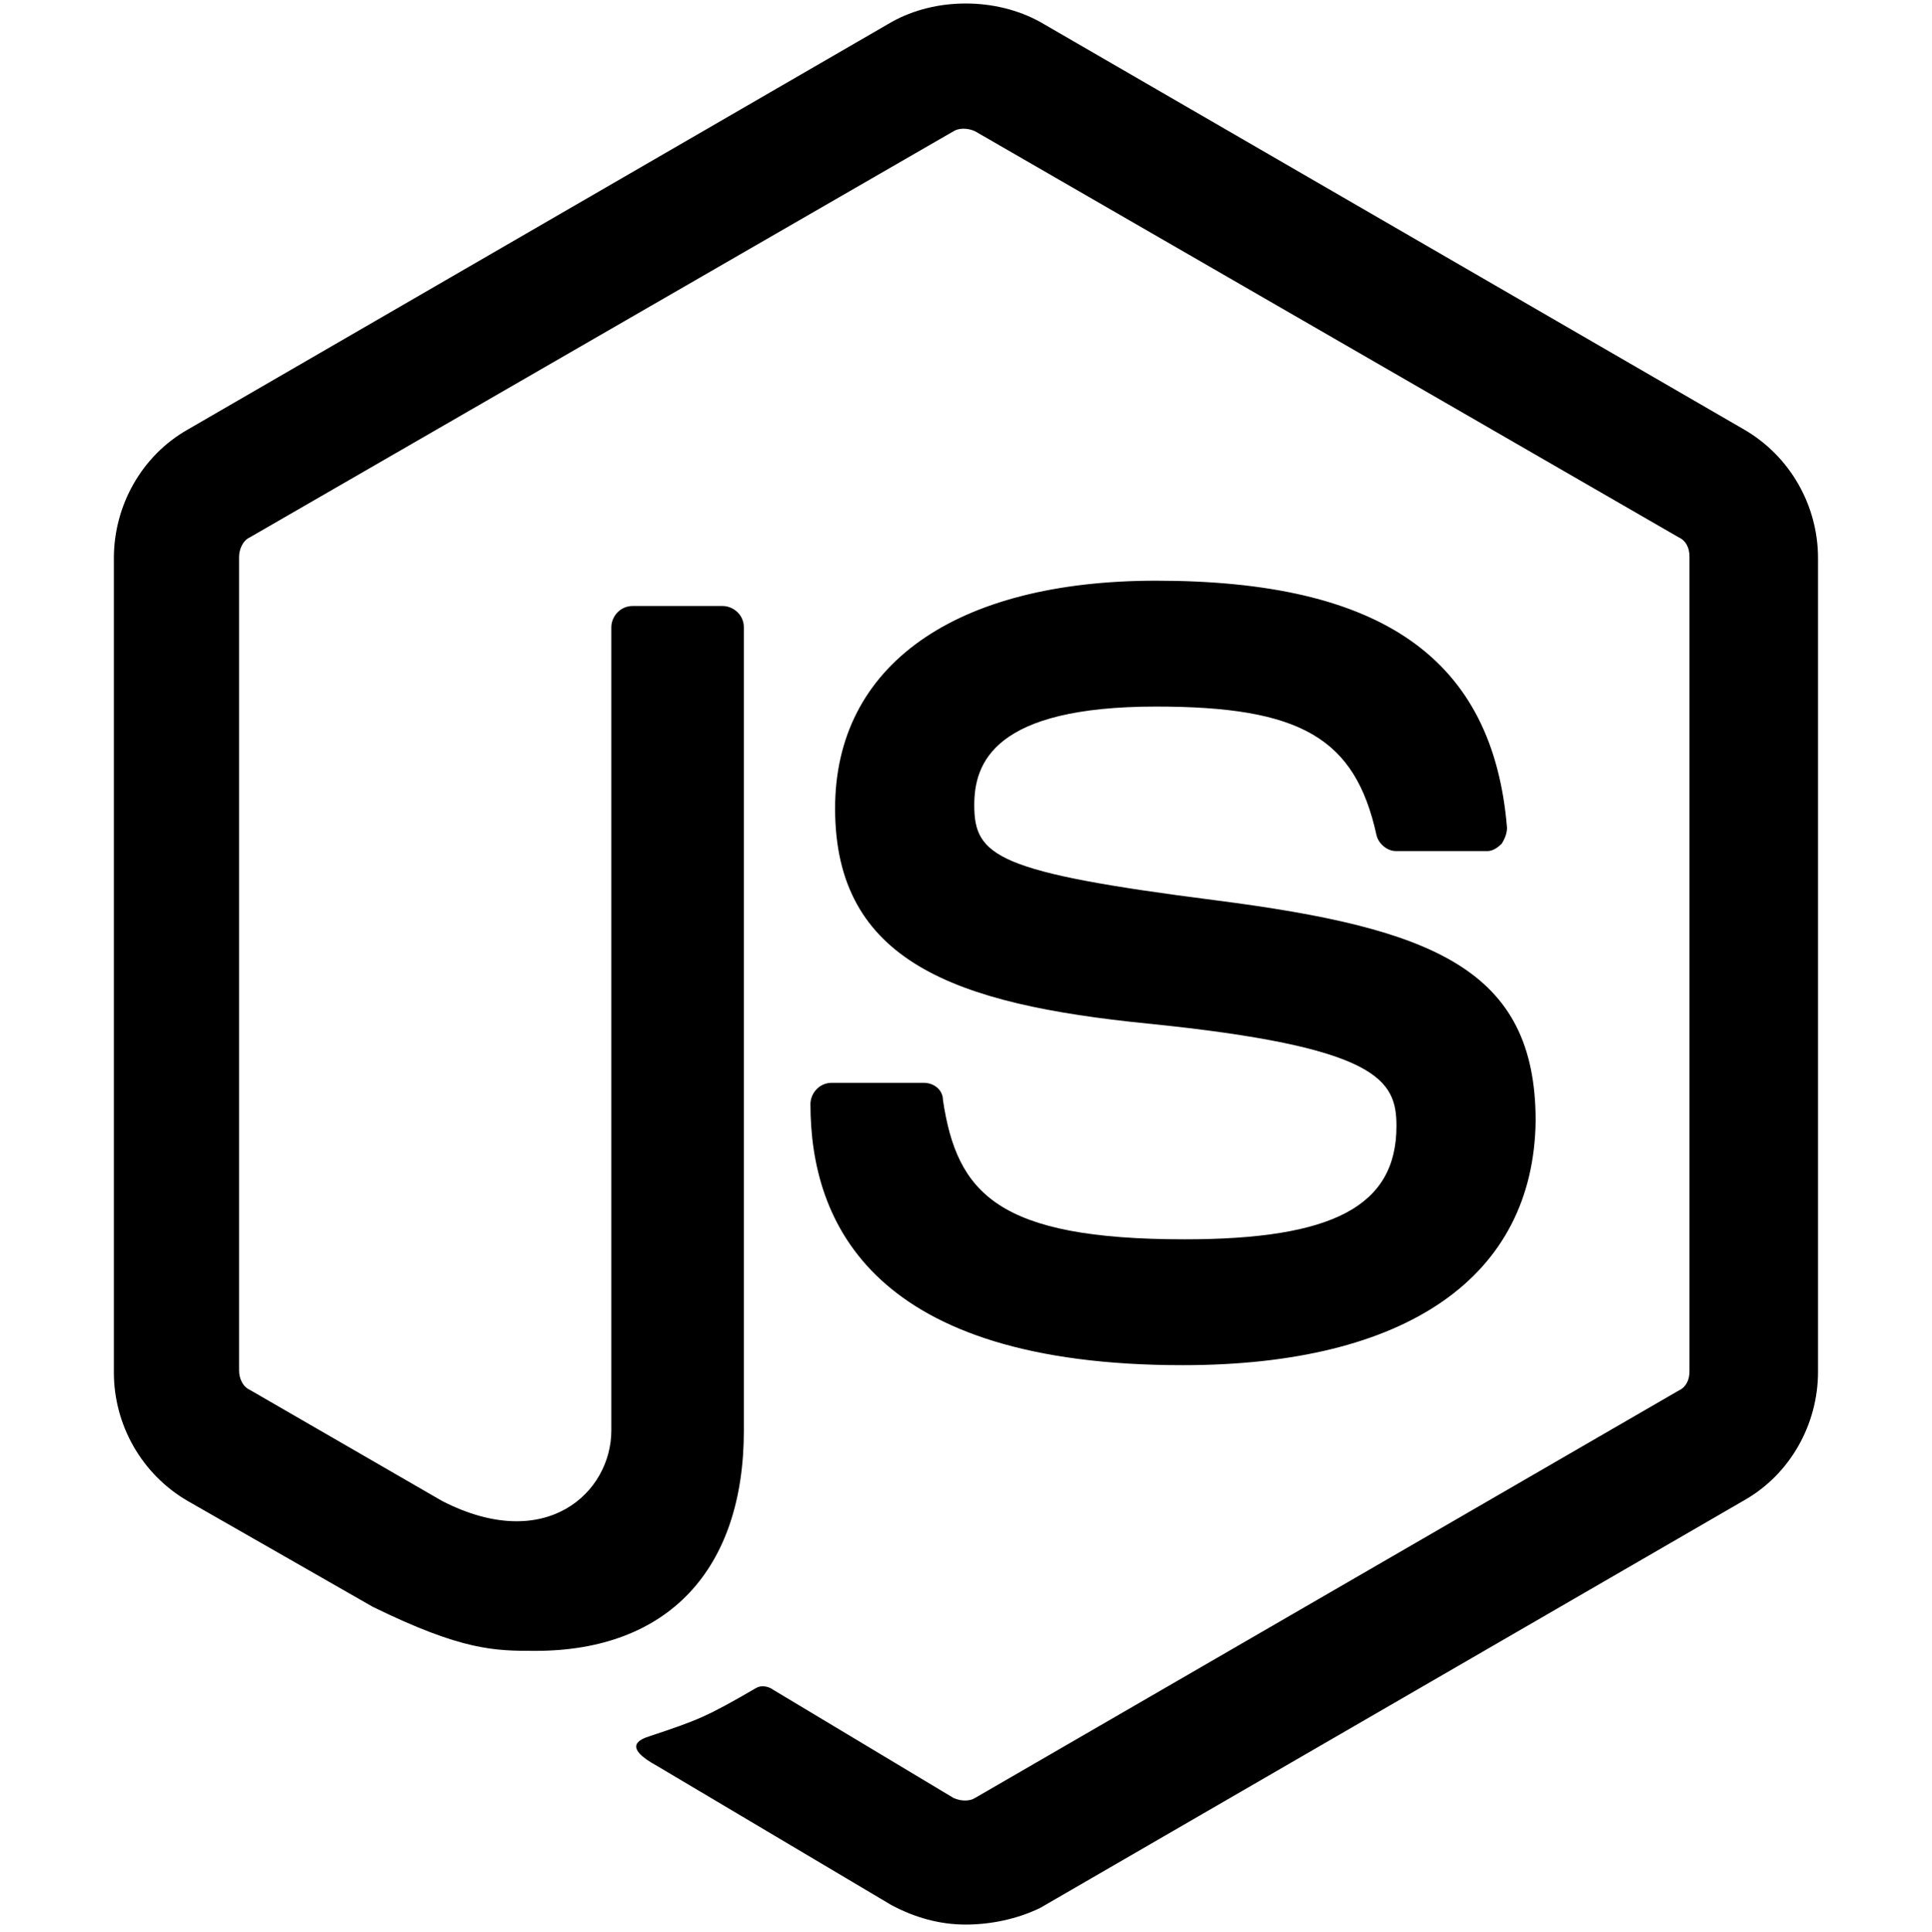
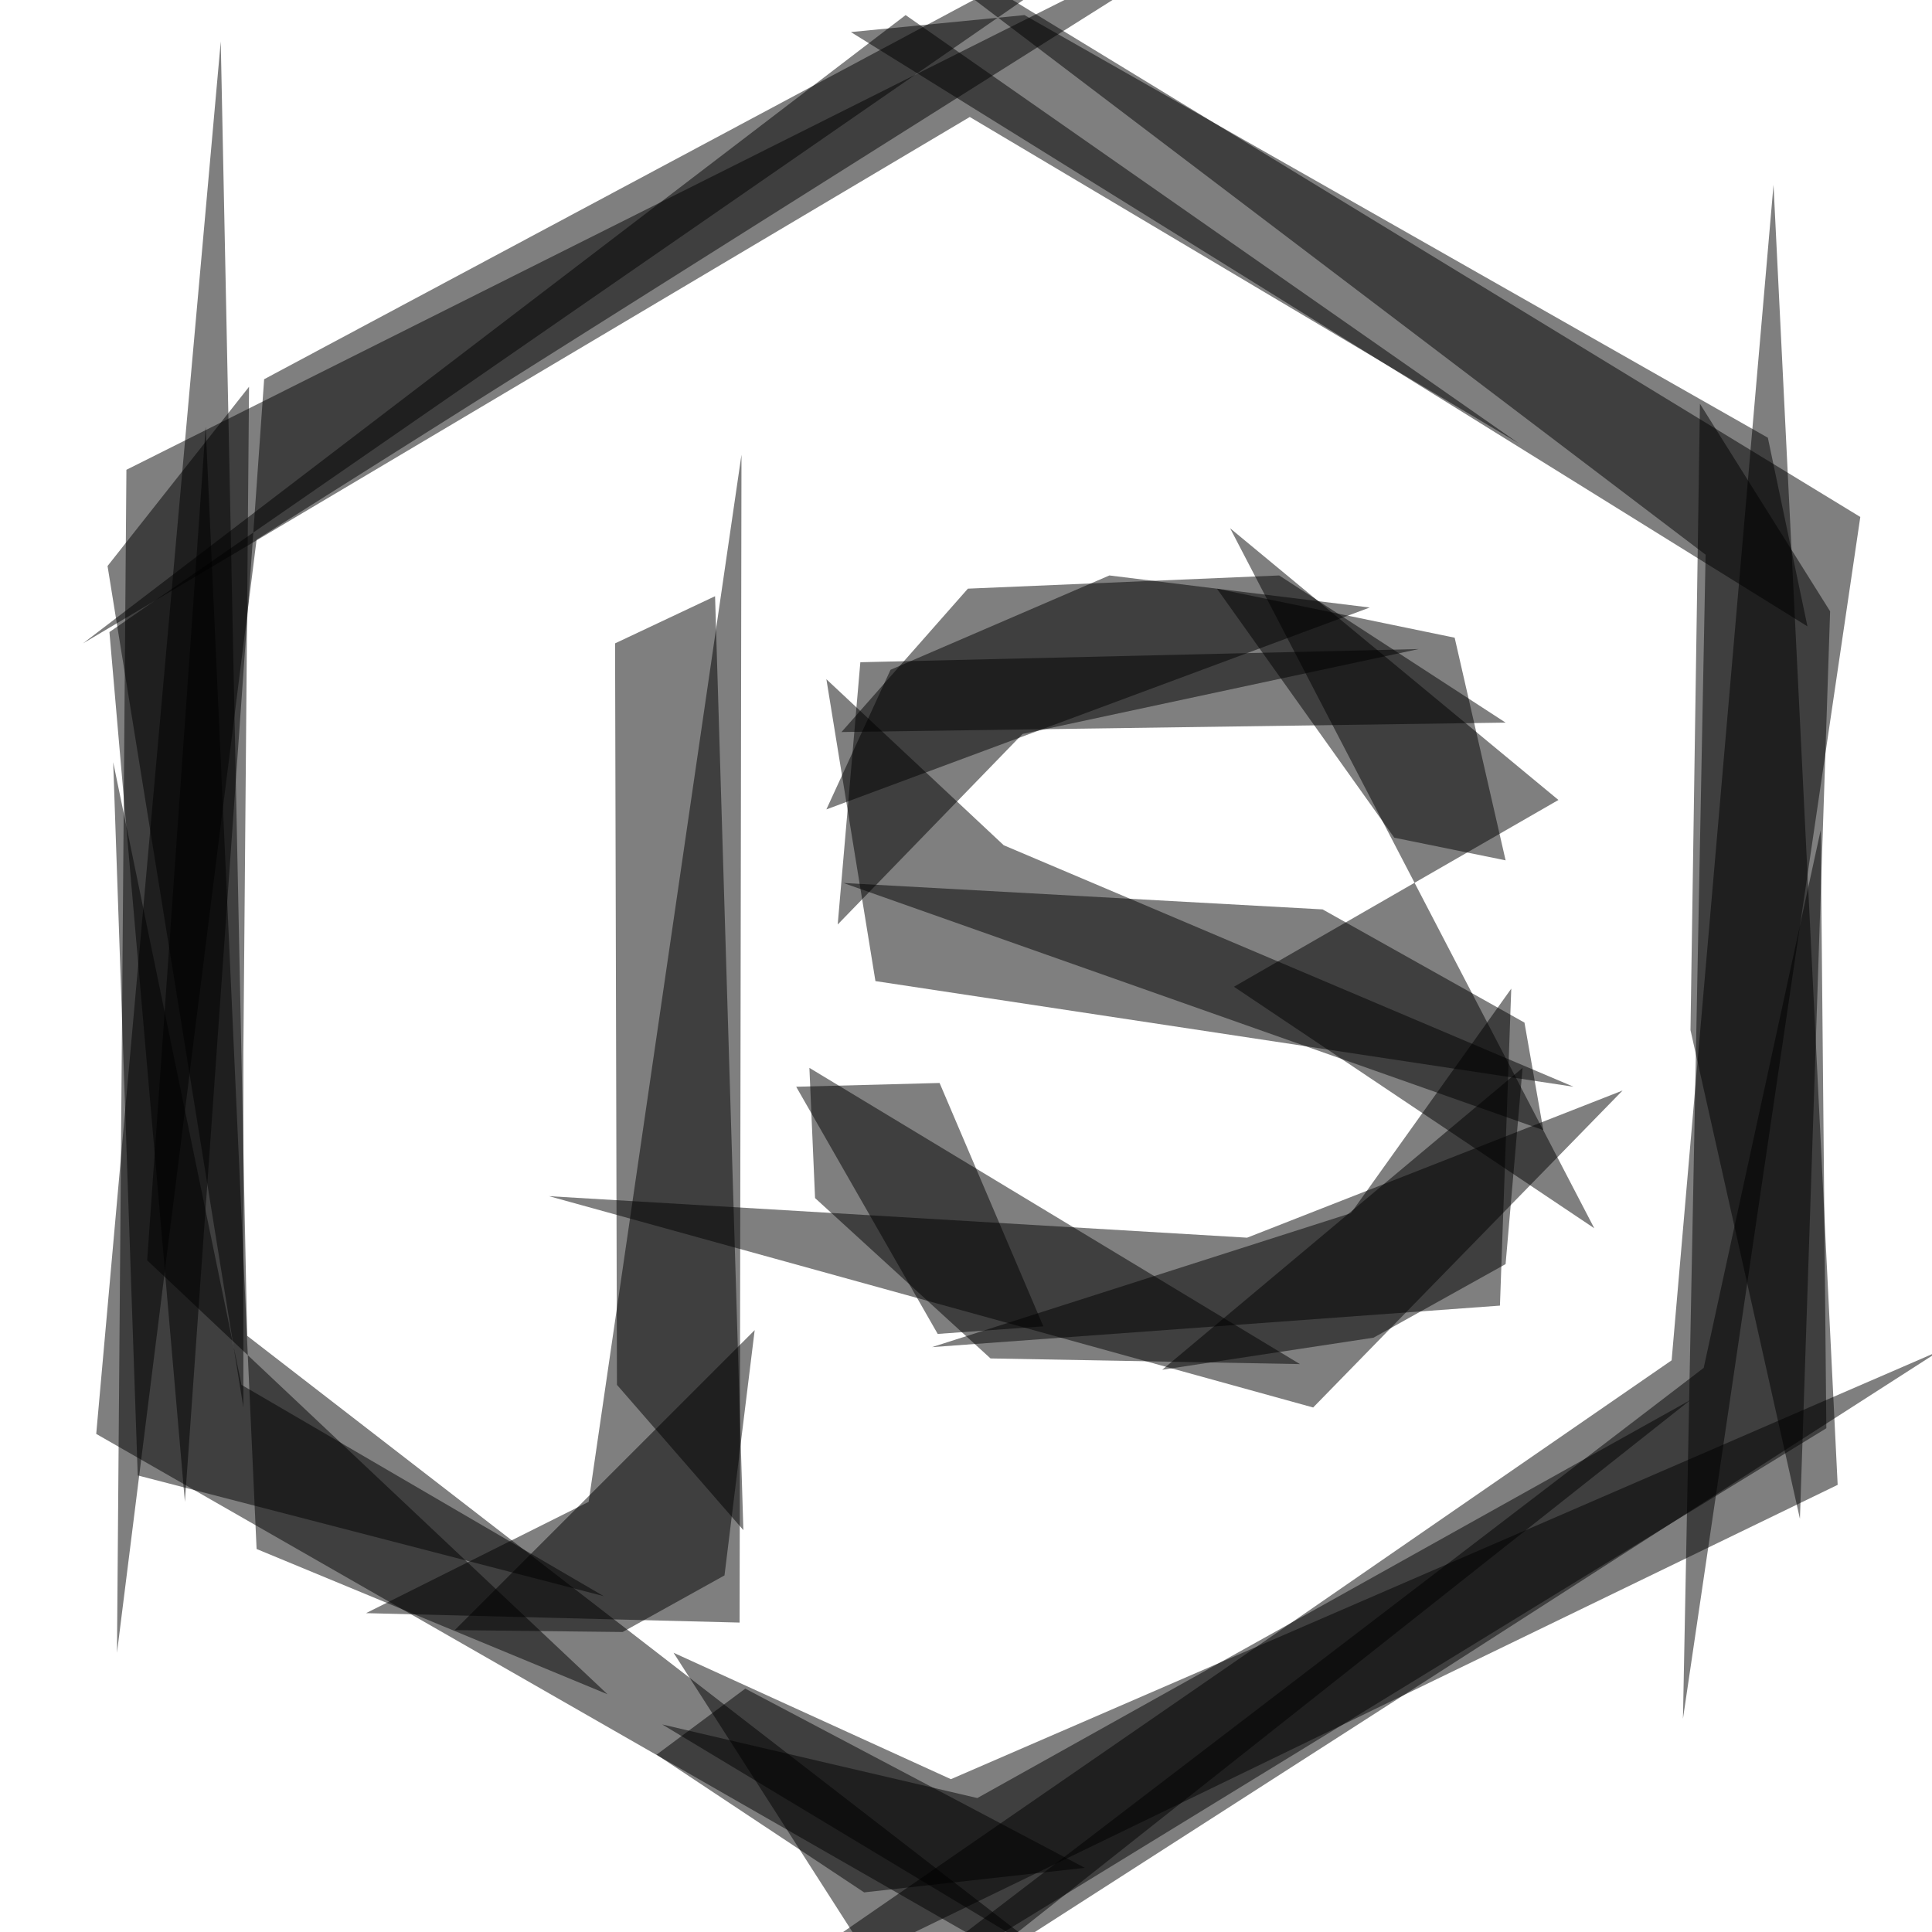
- <svg xmlns="http://www.w3.org/2000/svg" version="1.1" viewBox="0 0 290 290" width="290" height="290">
-   <path class="brand-logo__filled" d="M145 289c-4 0-7.7-1.1-11.1-2.9l-35.2-20.9c-5.3-2.9-2.7-4-1.1-4.5 7.2-2.4 8.5-2.9 15.9-7.2.8-.5 1.9-.3 2.7.3l27 16.2c1.1.5 2.4.5 3.2 0l105.7-61.2c1.1-.5 1.6-1.6 1.6-2.9V83.6c0-1.3-.5-2.4-1.6-2.9l-105.7-61c-1.1-.5-2.4-.5-3.2 0l-105.7 61c-1.1.5-1.6 1.9-1.6 2.9v122.2c0 1.1.5 2.4 1.6 2.9l28.9 16.7c15.6 8 25.4-1.3 25.4-10.6V94.2c0-1.6 1.3-3.2 3.2-3.2h13.5c1.6 0 3.2 1.3 3.2 3.2v120.6c0 20.9-11.4 33.1-31.3 33.1-6.1 0-10.9 0-24.4-6.6l-27.8-15.9c-6.9-4-11.1-11.4-11.1-19.3V83.8c0-7.9 4.2-15.4 11.1-19.3L133.9 3.3c6.6-3.7 15.6-3.7 22.3 0l105.7 61.2c6.9 4 11.1 11.4 11.1 19.3V206c0 7.9-4.2 15.4-11.1 19.3l-105.7 61.2c-3.5 1.7-7.5 2.5-11.2 2.5zm32.6-84c-46.4 0-55.9-21.2-55.9-39.2 0-1.6 1.3-3.2 3.2-3.2h13.8c1.6 0 2.9 1.1 2.9 2.6 2.1 14 8.2 20.9 36.3 20.9 22.3 0 31.8-5 31.8-17 0-6.9-2.6-11.9-37.4-15.4-28.9-2.9-46.9-9.3-46.9-32.3 0-21.5 18-34.2 48.2-34.2 33.9 0 50.6 11.7 52.7 37.1 0 .8-.3 1.6-.8 2.4-.5.5-1.3 1.1-2.1 1.1h-13.8c-1.3 0-2.6-1.1-2.9-2.4-3.2-14.6-11.4-19.3-33.1-19.3-24.4 0-27.3 8.5-27.3 14.8 0 7.7 3.4 10.1 36.3 14.3 32.6 4.2 48 10.3 48 33.1-.3 23.4-19.3 36.7-53 36.7z" />
+ <svg xmlns="http://www.w3.org/2000/svg" version="1.1" viewBox="0 0 1024 1024" width="1024" height="1024">
+   <g class="brand-logo__filled" fill-opacity=".5">
+     <path d="M974 787L940 98l-54 623-529 365z" />
+     <path d="M51 760l66-738 14 686 489 378z" />
+     <path d="M696 746l164-168-199 78-370-22zM513 312l-67 76 352-5-120-78zM688-62L136 286 62 876l5-627zM357 876l147 67 524-227-548 352z" />
+     <path d="M986 274L435-62l469 356-12 617z" />
+     <path d="M654 523l191 128-193-371 174 144zM392 860l-198-5 118-59 81-555zm40-225l-3-69 260 157-164-3zm505-403L543 8l-92 9 507 315z" />
+     <path d="M965 440l-62 285-472 361 537-329zm-501 80l370 56-302-128-94-88zM78 668l244 230-186-77-27-595zm316 143l-15-495-53 25 1 393z" />
+     <path d="M795 692l6-168-85 119-222 71zM588 305l-116 50-34 74 288-107z" />
+     <path d="M771 338l27 118-59-12-94-132zm-713-3l40 461 42-595L632-62zm838 211l58 259 16-481-69-110zM497 707l56-4-55-129-76 2zM348 930l110 73 117-13-180-95z" />
+     <path d="M128 734l192 112-247-64-13-378zm690-135l-10-57-107-60-254-14zm78 143L518 953l-167-39 186 112zM44 341L514 62l291 173L480 8z" />
+     <path d="M330 865l-89-1 159-159-16 130zm212-476l-98 101 12-139 296-7zm74 337l191-160-9 104-70 39zM129 557l3-352-75 95 72 446z" />
+   </g>
</svg>
